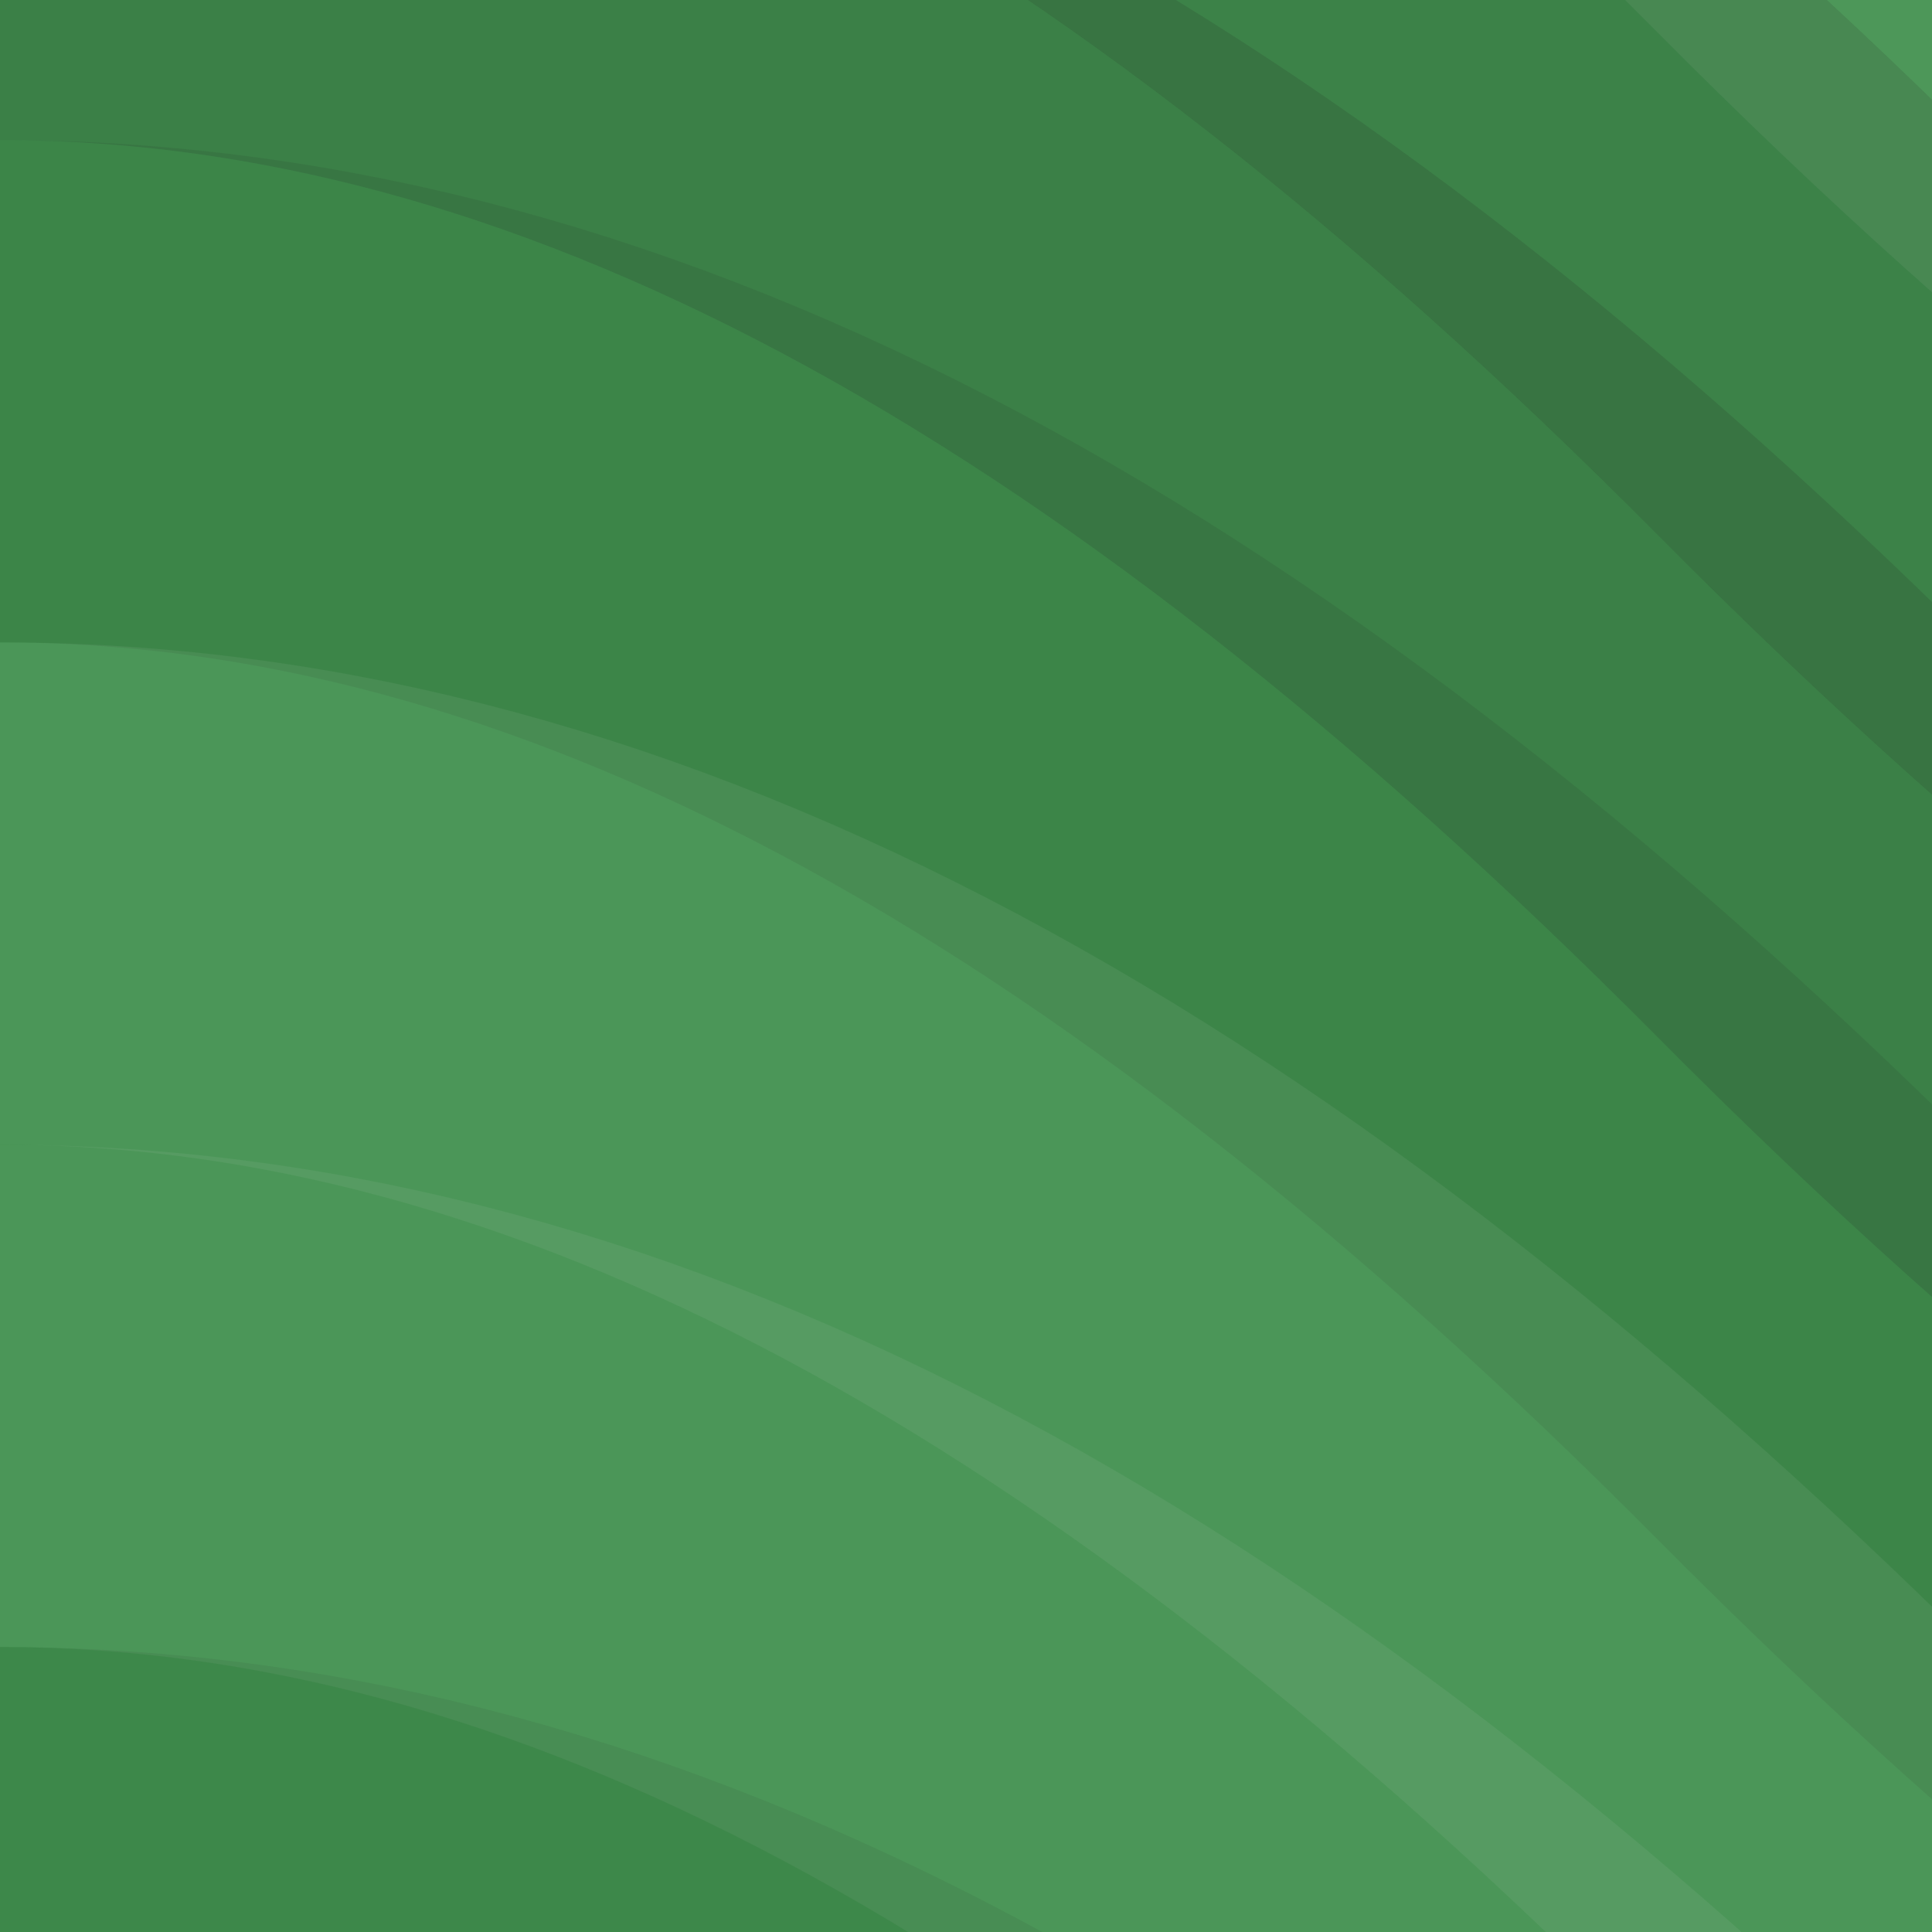
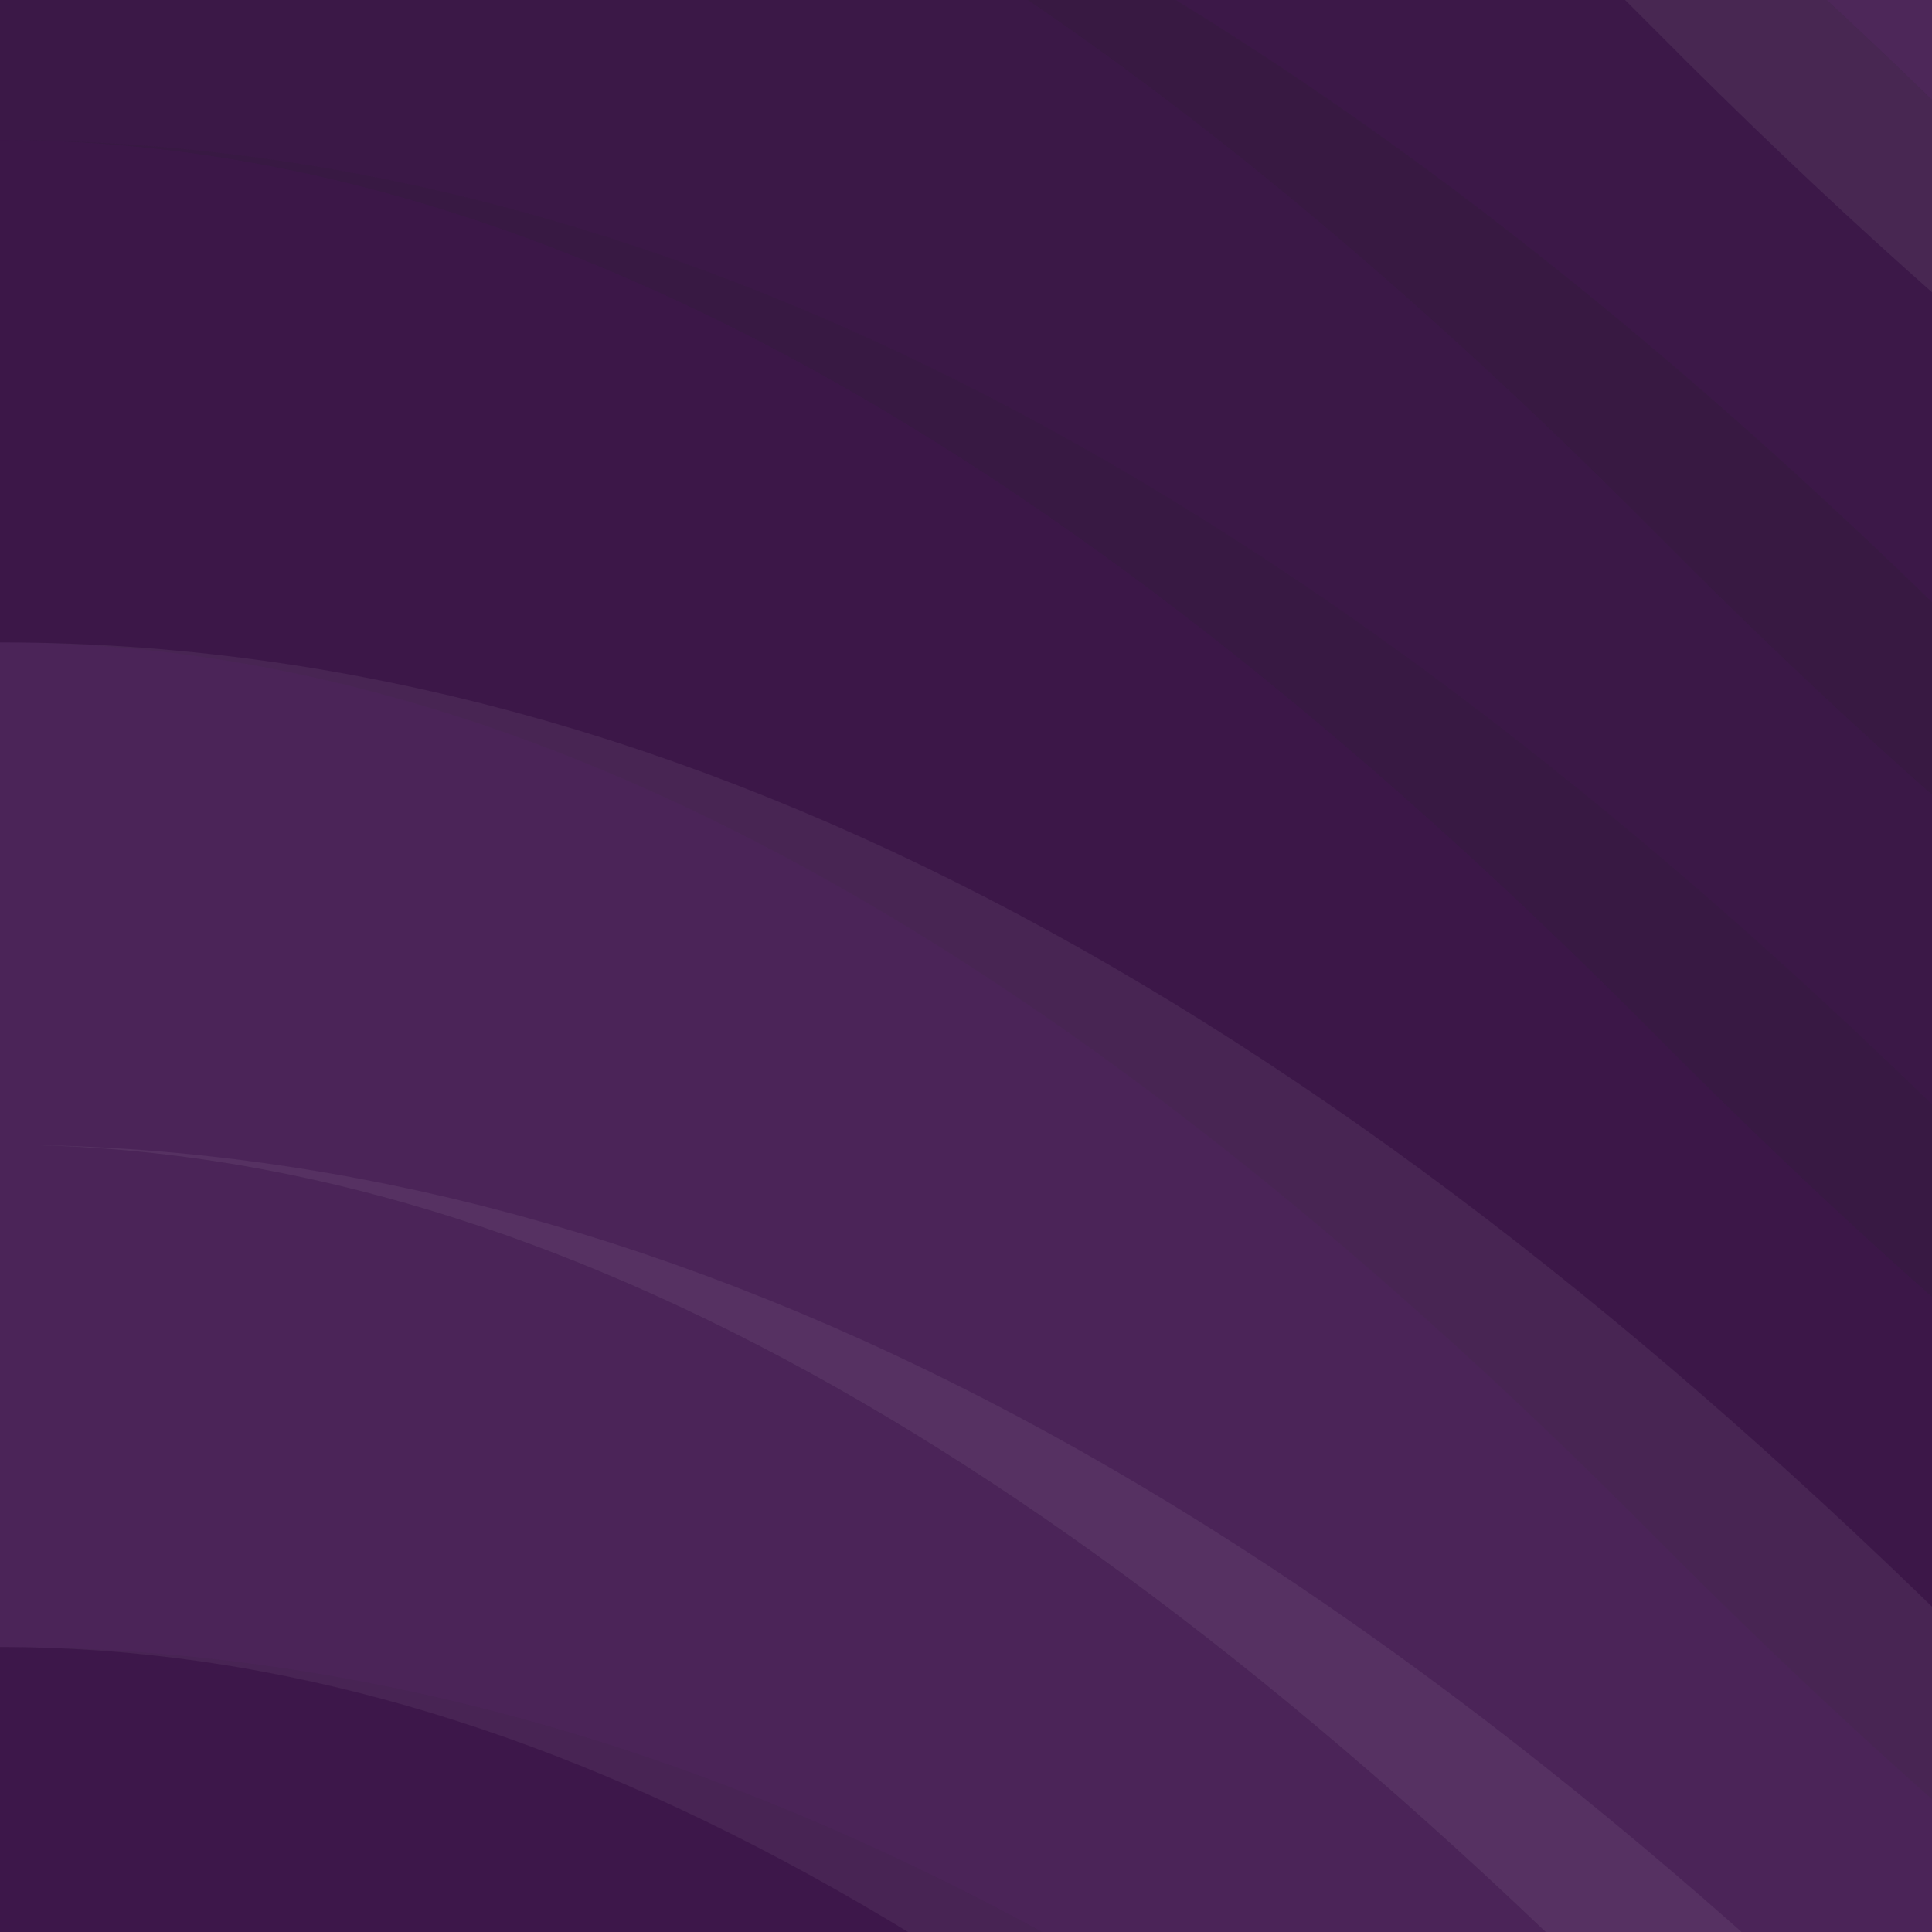
<svg xmlns="http://www.w3.org/2000/svg" width="100" height="100">
-   <rect x="0" y="0" width="100%" height="100%" fill="rgb(63, 144, 77)" />
+   <rect x="0" y="0" width="100%" height="100%" fill="rgb(63, 22, 77)" />
  <path d="M0 67 C 66.5 0, 123.5 0, 190 67 S 313.5 134, 380 67 S 503.5 0, 570.0, 67" fill="none" stroke="#ddd" style="opacity:0.141;stroke-width:26px;" transform="translate(-95, -100.5)" />
  <path d="M0 67 C 66.5 0, 123.5 0, 190 67 S 313.5 134, 380 67 S 503.5 0, 570.0, 67" fill="none" stroke="#ddd" style="opacity:0.141;stroke-width:26px;" transform="translate(-95, 835.5)" />
  <path d="M0 67 C 66.5 0, 123.5 0, 190 67 S 313.5 134, 380 67 S 503.5 0, 570.0, 67" fill="none" stroke="#ddd" style="opacity:0.089;stroke-width:26px;" transform="translate(-95, -74.5)" />
  <path d="M0 67 C 66.5 0, 123.5 0, 190 67 S 313.5 134, 380 67 S 503.5 0, 570.0, 67" fill="none" stroke="#ddd" style="opacity:0.089;stroke-width:26px;" transform="translate(-95, 861.5)" />
  <path d="M0 67 C 66.5 0, 123.5 0, 190 67 S 313.5 134, 380 67 S 503.5 0, 570.0, 67" fill="none" stroke="#222" style="opacity:0.133;stroke-width:26px;" transform="translate(-95, -48.5)" />
  <path d="M0 67 C 66.5 0, 123.5 0, 190 67 S 313.5 134, 380 67 S 503.5 0, 570.0, 67" fill="none" stroke="#222" style="opacity:0.133;stroke-width:26px;" transform="translate(-95, 887.5)" />
  <path d="M0 67 C 66.5 0, 123.5 0, 190 67 S 313.5 134, 380 67 S 503.5 0, 570.0, 67" fill="none" stroke="#222" style="opacity:0.15;stroke-width:26px;" transform="translate(-95, -22.5)" />
  <path d="M0 67 C 66.5 0, 123.5 0, 190 67 S 313.5 134, 380 67 S 503.5 0, 570.0, 67" fill="none" stroke="#222" style="opacity:0.15;stroke-width:26px;" transform="translate(-95, 913.5)" />
  <path d="M0 67 C 66.5 0, 123.5 0, 190 67 S 313.5 134, 380 67 S 503.5 0, 570.0, 67" fill="none" stroke="#222" style="opacity:0.098;stroke-width:26px;" transform="translate(-95, 3.5)" />
  <path d="M0 67 C 66.5 0, 123.5 0, 190 67 S 313.5 134, 380 67 S 503.5 0, 570.0, 67" fill="none" stroke="#222" style="opacity:0.098;stroke-width:26px;" transform="translate(-95, 939.5)" />
  <path d="M0 67 C 66.5 0, 123.5 0, 190 67 S 313.5 134, 380 67 S 503.5 0, 570.0, 67" fill="none" stroke="#ddd" style="opacity:0.072;stroke-width:26px;" transform="translate(-95, 29.5)" />
  <path d="M0 67 C 66.5 0, 123.5 0, 190 67 S 313.5 134, 380 67 S 503.5 0, 570.0, 67" fill="none" stroke="#ddd" style="opacity:0.072;stroke-width:26px;" transform="translate(-95, 965.5)" />
  <path d="M0 67 C 66.5 0, 123.5 0, 190 67 S 313.5 134, 380 67 S 503.5 0, 570.0, 67" fill="none" stroke="#ddd" style="opacity:0.072;stroke-width:26px;" transform="translate(-95, 55.5)" />
  <path d="M0 67 C 66.5 0, 123.5 0, 190 67 S 313.5 134, 380 67 S 503.5 0, 570.0, 67" fill="none" stroke="#ddd" style="opacity:0.072;stroke-width:26px;" transform="translate(-95, 991.5)" />
  <path d="M0 67 C 66.5 0, 123.5 0, 190 67 S 313.5 134, 380 67 S 503.5 0, 570.0, 67" fill="none" stroke="#222" style="opacity:0.081;stroke-width:26px;" transform="translate(-95, 81.5)" />
  <path d="M0 67 C 66.5 0, 123.5 0, 190 67 S 313.5 134, 380 67 S 503.5 0, 570.0, 67" fill="none" stroke="#222" style="opacity:0.081;stroke-width:26px;" transform="translate(-95, 1017.5)" />
  <path d="M0 67 C 66.5 0, 123.5 0, 190 67 S 313.5 134, 380 67 S 503.5 0, 570.0, 67" fill="none" stroke="#ddd" style="opacity:0.072;stroke-width:26px;" transform="translate(-95, 107.5)" />
  <path d="M0 67 C 66.5 0, 123.5 0, 190 67 S 313.5 134, 380 67 S 503.5 0, 570.0, 67" fill="none" stroke="#ddd" style="opacity:0.072;stroke-width:26px;" transform="translate(-95, 1043.5)" />
  <path d="M0 67 C 66.5 0, 123.5 0, 190 67 S 313.5 134, 380 67 S 503.5 0, 570.0, 67" fill="none" stroke="#222" style="opacity:0.081;stroke-width:26px;" transform="translate(-95, 133.5)" />
  <path d="M0 67 C 66.5 0, 123.5 0, 190 67 S 313.5 134, 380 67 S 503.5 0, 570.0, 67" fill="none" stroke="#222" style="opacity:0.081;stroke-width:26px;" transform="translate(-95, 1069.5)" />
  <path d="M0 67 C 66.5 0, 123.5 0, 190 67 S 313.5 134, 380 67 S 503.5 0, 570.0, 67" fill="none" stroke="#222" style="opacity:0.15;stroke-width:26px;" transform="translate(-95, 159.5)" />
  <path d="M0 67 C 66.5 0, 123.5 0, 190 67 S 313.5 134, 380 67 S 503.5 0, 570.0, 67" fill="none" stroke="#222" style="opacity:0.15;stroke-width:26px;" transform="translate(-95, 1095.5)" />
  <path d="M0 67 C 66.5 0, 123.5 0, 190 67 S 313.5 134, 380 67 S 503.5 0, 570.0, 67" fill="none" stroke="#222" style="opacity:0.115;stroke-width:26px;" transform="translate(-95, 185.5)" />
  <path d="M0 67 C 66.5 0, 123.5 0, 190 67 S 313.5 134, 380 67 S 503.5 0, 570.0, 67" fill="none" stroke="#222" style="opacity:0.115;stroke-width:26px;" transform="translate(-95, 1121.5)" />
  <path d="M0 67 C 66.5 0, 123.5 0, 190 67 S 313.5 134, 380 67 S 503.5 0, 570.0, 67" fill="none" stroke="#222" style="opacity:0.133;stroke-width:26px;" transform="translate(-95, 211.5)" />
  <path d="M0 67 C 66.5 0, 123.5 0, 190 67 S 313.5 134, 380 67 S 503.5 0, 570.0, 67" fill="none" stroke="#222" style="opacity:0.133;stroke-width:26px;" transform="translate(-95, 1147.5)" />
  <path d="M0 67 C 66.5 0, 123.5 0, 190 67 S 313.5 134, 380 67 S 503.5 0, 570.0, 67" fill="none" stroke="#222" style="opacity:0.046;stroke-width:26px;" transform="translate(-95, 237.5)" />
  <path d="M0 67 C 66.5 0, 123.5 0, 190 67 S 313.5 134, 380 67 S 503.5 0, 570.0, 67" fill="none" stroke="#222" style="opacity:0.046;stroke-width:26px;" transform="translate(-95, 1173.5)" />
  <path d="M0 67 C 66.5 0, 123.5 0, 190 67 S 313.5 134, 380 67 S 503.5 0, 570.0, 67" fill="none" stroke="#ddd" style="opacity:0.107;stroke-width:26px;" transform="translate(-95, 263.5)" />
  <path d="M0 67 C 66.5 0, 123.5 0, 190 67 S 313.5 134, 380 67 S 503.5 0, 570.0, 67" fill="none" stroke="#ddd" style="opacity:0.107;stroke-width:26px;" transform="translate(-95, 1199.5)" />
  <path d="M0 67 C 66.5 0, 123.5 0, 190 67 S 313.5 134, 380 67 S 503.5 0, 570.0, 67" fill="none" stroke="#222" style="opacity:0.046;stroke-width:26px;" transform="translate(-95, 289.5)" />
  <path d="M0 67 C 66.5 0, 123.5 0, 190 67 S 313.5 134, 380 67 S 503.5 0, 570.0, 67" fill="none" stroke="#222" style="opacity:0.046;stroke-width:26px;" transform="translate(-95, 1225.5)" />
  <path d="M0 67 C 66.5 0, 123.5 0, 190 67 S 313.5 134, 380 67 S 503.5 0, 570.0, 67" fill="none" stroke="#ddd" style="opacity:0.089;stroke-width:26px;" transform="translate(-95, 315.5)" />
  <path d="M0 67 C 66.5 0, 123.5 0, 190 67 S 313.5 134, 380 67 S 503.5 0, 570.0, 67" fill="none" stroke="#ddd" style="opacity:0.089;stroke-width:26px;" transform="translate(-95, 1251.5)" />
  <path d="M0 67 C 66.5 0, 123.5 0, 190 67 S 313.5 134, 380 67 S 503.5 0, 570.0, 67" fill="none" stroke="#222" style="opacity:0.046;stroke-width:26px;" transform="translate(-95, 341.5)" />
  <path d="M0 67 C 66.5 0, 123.5 0, 190 67 S 313.5 134, 380 67 S 503.5 0, 570.0, 67" fill="none" stroke="#222" style="opacity:0.046;stroke-width:26px;" transform="translate(-95, 1277.5)" />
  <path d="M0 67 C 66.5 0, 123.5 0, 190 67 S 313.5 134, 380 67 S 503.5 0, 570.0, 67" fill="none" stroke="#ddd" style="opacity:0.124;stroke-width:26px;" transform="translate(-95, 367.5)" />
  <path d="M0 67 C 66.5 0, 123.5 0, 190 67 S 313.5 134, 380 67 S 503.5 0, 570.0, 67" fill="none" stroke="#ddd" style="opacity:0.124;stroke-width:26px;" transform="translate(-95, 1303.5)" />
  <path d="M0 67 C 66.5 0, 123.5 0, 190 67 S 313.5 134, 380 67 S 503.5 0, 570.0, 67" fill="none" stroke="#222" style="opacity:0.063;stroke-width:26px;" transform="translate(-95, 393.5)" />
  <path d="M0 67 C 66.5 0, 123.5 0, 190 67 S 313.5 134, 380 67 S 503.5 0, 570.0, 67" fill="none" stroke="#222" style="opacity:0.063;stroke-width:26px;" transform="translate(-95, 1329.5)" />
  <path d="M0 67 C 66.5 0, 123.5 0, 190 67 S 313.5 134, 380 67 S 503.5 0, 570.0, 67" fill="none" stroke="#222" style="opacity:0.046;stroke-width:26px;" transform="translate(-95, 419.5)" />
  <path d="M0 67 C 66.5 0, 123.5 0, 190 67 S 313.5 134, 380 67 S 503.5 0, 570.0, 67" fill="none" stroke="#222" style="opacity:0.046;stroke-width:26px;" transform="translate(-95, 1355.5)" />
  <path d="M0 67 C 66.5 0, 123.5 0, 190 67 S 313.5 134, 380 67 S 503.5 0, 570.0, 67" fill="none" stroke="#ddd" style="opacity:0.037;stroke-width:26px;" transform="translate(-95, 445.5)" />
  <path d="M0 67 C 66.5 0, 123.5 0, 190 67 S 313.5 134, 380 67 S 503.5 0, 570.0, 67" fill="none" stroke="#ddd" style="opacity:0.037;stroke-width:26px;" transform="translate(-95, 1381.5)" />
  <path d="M0 67 C 66.5 0, 123.5 0, 190 67 S 313.5 134, 380 67 S 503.5 0, 570.0, 67" fill="none" stroke="#222" style="opacity:0.029;stroke-width:26px;" transform="translate(-95, 471.5)" />
  <path d="M0 67 C 66.5 0, 123.5 0, 190 67 S 313.5 134, 380 67 S 503.5 0, 570.0, 67" fill="none" stroke="#222" style="opacity:0.029;stroke-width:26px;" transform="translate(-95, 1407.5)" />
  <path d="M0 67 C 66.5 0, 123.5 0, 190 67 S 313.5 134, 380 67 S 503.5 0, 570.0, 67" fill="none" stroke="#ddd" style="opacity:0.072;stroke-width:26px;" transform="translate(-95, 497.5)" />
  <path d="M0 67 C 66.5 0, 123.5 0, 190 67 S 313.5 134, 380 67 S 503.5 0, 570.0, 67" fill="none" stroke="#ddd" style="opacity:0.072;stroke-width:26px;" transform="translate(-95, 1433.5)" />
  <path d="M0 67 C 66.5 0, 123.5 0, 190 67 S 313.5 134, 380 67 S 503.5 0, 570.0, 67" fill="none" stroke="#222" style="opacity:0.081;stroke-width:26px;" transform="translate(-95, 523.5)" />
  <path d="M0 67 C 66.5 0, 123.5 0, 190 67 S 313.5 134, 380 67 S 503.5 0, 570.0, 67" fill="none" stroke="#222" style="opacity:0.081;stroke-width:26px;" transform="translate(-95, 1459.5)" />
  <path d="M0 67 C 66.5 0, 123.5 0, 190 67 S 313.5 134, 380 67 S 503.5 0, 570.0, 67" fill="none" stroke="#222" style="opacity:0.098;stroke-width:26px;" transform="translate(-95, 549.5)" />
  <path d="M0 67 C 66.5 0, 123.5 0, 190 67 S 313.5 134, 380 67 S 503.5 0, 570.0, 67" fill="none" stroke="#222" style="opacity:0.098;stroke-width:26px;" transform="translate(-95, 1485.5)" />
  <path d="M0 67 C 66.5 0, 123.5 0, 190 67 S 313.5 134, 380 67 S 503.5 0, 570.0, 67" fill="none" stroke="#222" style="opacity:0.098;stroke-width:26px;" transform="translate(-95, 575.5)" />
  <path d="M0 67 C 66.5 0, 123.5 0, 190 67 S 313.5 134, 380 67 S 503.5 0, 570.0, 67" fill="none" stroke="#222" style="opacity:0.098;stroke-width:26px;" transform="translate(-95, 1511.5)" />
  <path d="M0 67 C 66.5 0, 123.5 0, 190 67 S 313.5 134, 380 67 S 503.5 0, 570.0, 67" fill="none" stroke="#222" style="opacity:0.115;stroke-width:26px;" transform="translate(-95, 601.5)" />
  <path d="M0 67 C 66.5 0, 123.5 0, 190 67 S 313.5 134, 380 67 S 503.5 0, 570.0, 67" fill="none" stroke="#222" style="opacity:0.115;stroke-width:26px;" transform="translate(-95, 1537.5)" />
  <path d="M0 67 C 66.5 0, 123.5 0, 190 67 S 313.5 134, 380 67 S 503.5 0, 570.0, 67" fill="none" stroke="#ddd" style="opacity:0.141;stroke-width:26px;" transform="translate(-95, 627.5)" />
  <path d="M0 67 C 66.5 0, 123.5 0, 190 67 S 313.5 134, 380 67 S 503.5 0, 570.0, 67" fill="none" stroke="#ddd" style="opacity:0.141;stroke-width:26px;" transform="translate(-95, 1563.5)" />
  <path d="M0 67 C 66.5 0, 123.5 0, 190 67 S 313.5 134, 380 67 S 503.5 0, 570.0, 67" fill="none" stroke="#222" style="opacity:0.115;stroke-width:26px;" transform="translate(-95, 653.5)" />
  <path d="M0 67 C 66.5 0, 123.5 0, 190 67 S 313.5 134, 380 67 S 503.5 0, 570.0, 67" fill="none" stroke="#222" style="opacity:0.115;stroke-width:26px;" transform="translate(-95, 1589.5)" />
  <path d="M0 67 C 66.5 0, 123.5 0, 190 67 S 313.5 134, 380 67 S 503.5 0, 570.0, 67" fill="none" stroke="#ddd" style="opacity:0.055;stroke-width:26px;" transform="translate(-95, 679.5)" />
  <path d="M0 67 C 66.5 0, 123.5 0, 190 67 S 313.5 134, 380 67 S 503.5 0, 570.0, 67" fill="none" stroke="#ddd" style="opacity:0.055;stroke-width:26px;" transform="translate(-95, 1615.5)" />
  <path d="M0 67 C 66.5 0, 123.5 0, 190 67 S 313.5 134, 380 67 S 503.5 0, 570.0, 67" fill="none" stroke="#222" style="opacity:0.115;stroke-width:26px;" transform="translate(-95, 705.5)" />
  <path d="M0 67 C 66.5 0, 123.5 0, 190 67 S 313.5 134, 380 67 S 503.5 0, 570.0, 67" fill="none" stroke="#222" style="opacity:0.115;stroke-width:26px;" transform="translate(-95, 1641.5)" />
  <path d="M0 67 C 66.5 0, 123.5 0, 190 67 S 313.5 134, 380 67 S 503.5 0, 570.0, 67" fill="none" stroke="#ddd" style="opacity:0.055;stroke-width:26px;" transform="translate(-95, 731.5)" />
  <path d="M0 67 C 66.5 0, 123.5 0, 190 67 S 313.5 134, 380 67 S 503.5 0, 570.0, 67" fill="none" stroke="#ddd" style="opacity:0.055;stroke-width:26px;" transform="translate(-95, 1667.5)" />
  <path d="M0 67 C 66.5 0, 123.5 0, 190 67 S 313.5 134, 380 67 S 503.5 0, 570.0, 67" fill="none" stroke="#222" style="opacity:0.063;stroke-width:26px;" transform="translate(-95, 757.5)" />
  <path d="M0 67 C 66.5 0, 123.5 0, 190 67 S 313.5 134, 380 67 S 503.5 0, 570.0, 67" fill="none" stroke="#222" style="opacity:0.063;stroke-width:26px;" transform="translate(-95, 1693.5)" />
  <path d="M0 67 C 66.5 0, 123.5 0, 190 67 S 313.5 134, 380 67 S 503.5 0, 570.0, 67" fill="none" stroke="#ddd" style="opacity:0.072;stroke-width:26px;" transform="translate(-95, 783.5)" />
  <path d="M0 67 C 66.5 0, 123.5 0, 190 67 S 313.5 134, 380 67 S 503.5 0, 570.0, 67" fill="none" stroke="#ddd" style="opacity:0.072;stroke-width:26px;" transform="translate(-95, 1719.5)" />
  <path d="M0 67 C 66.5 0, 123.5 0, 190 67 S 313.5 134, 380 67 S 503.5 0, 570.0, 67" fill="none" stroke="#ddd" style="opacity:0.055;stroke-width:26px;" transform="translate(-95, 809.5)" />
  <path d="M0 67 C 66.5 0, 123.5 0, 190 67 S 313.5 134, 380 67 S 503.5 0, 570.0, 67" fill="none" stroke="#ddd" style="opacity:0.055;stroke-width:26px;" transform="translate(-95, 1745.5)" />
</svg>
